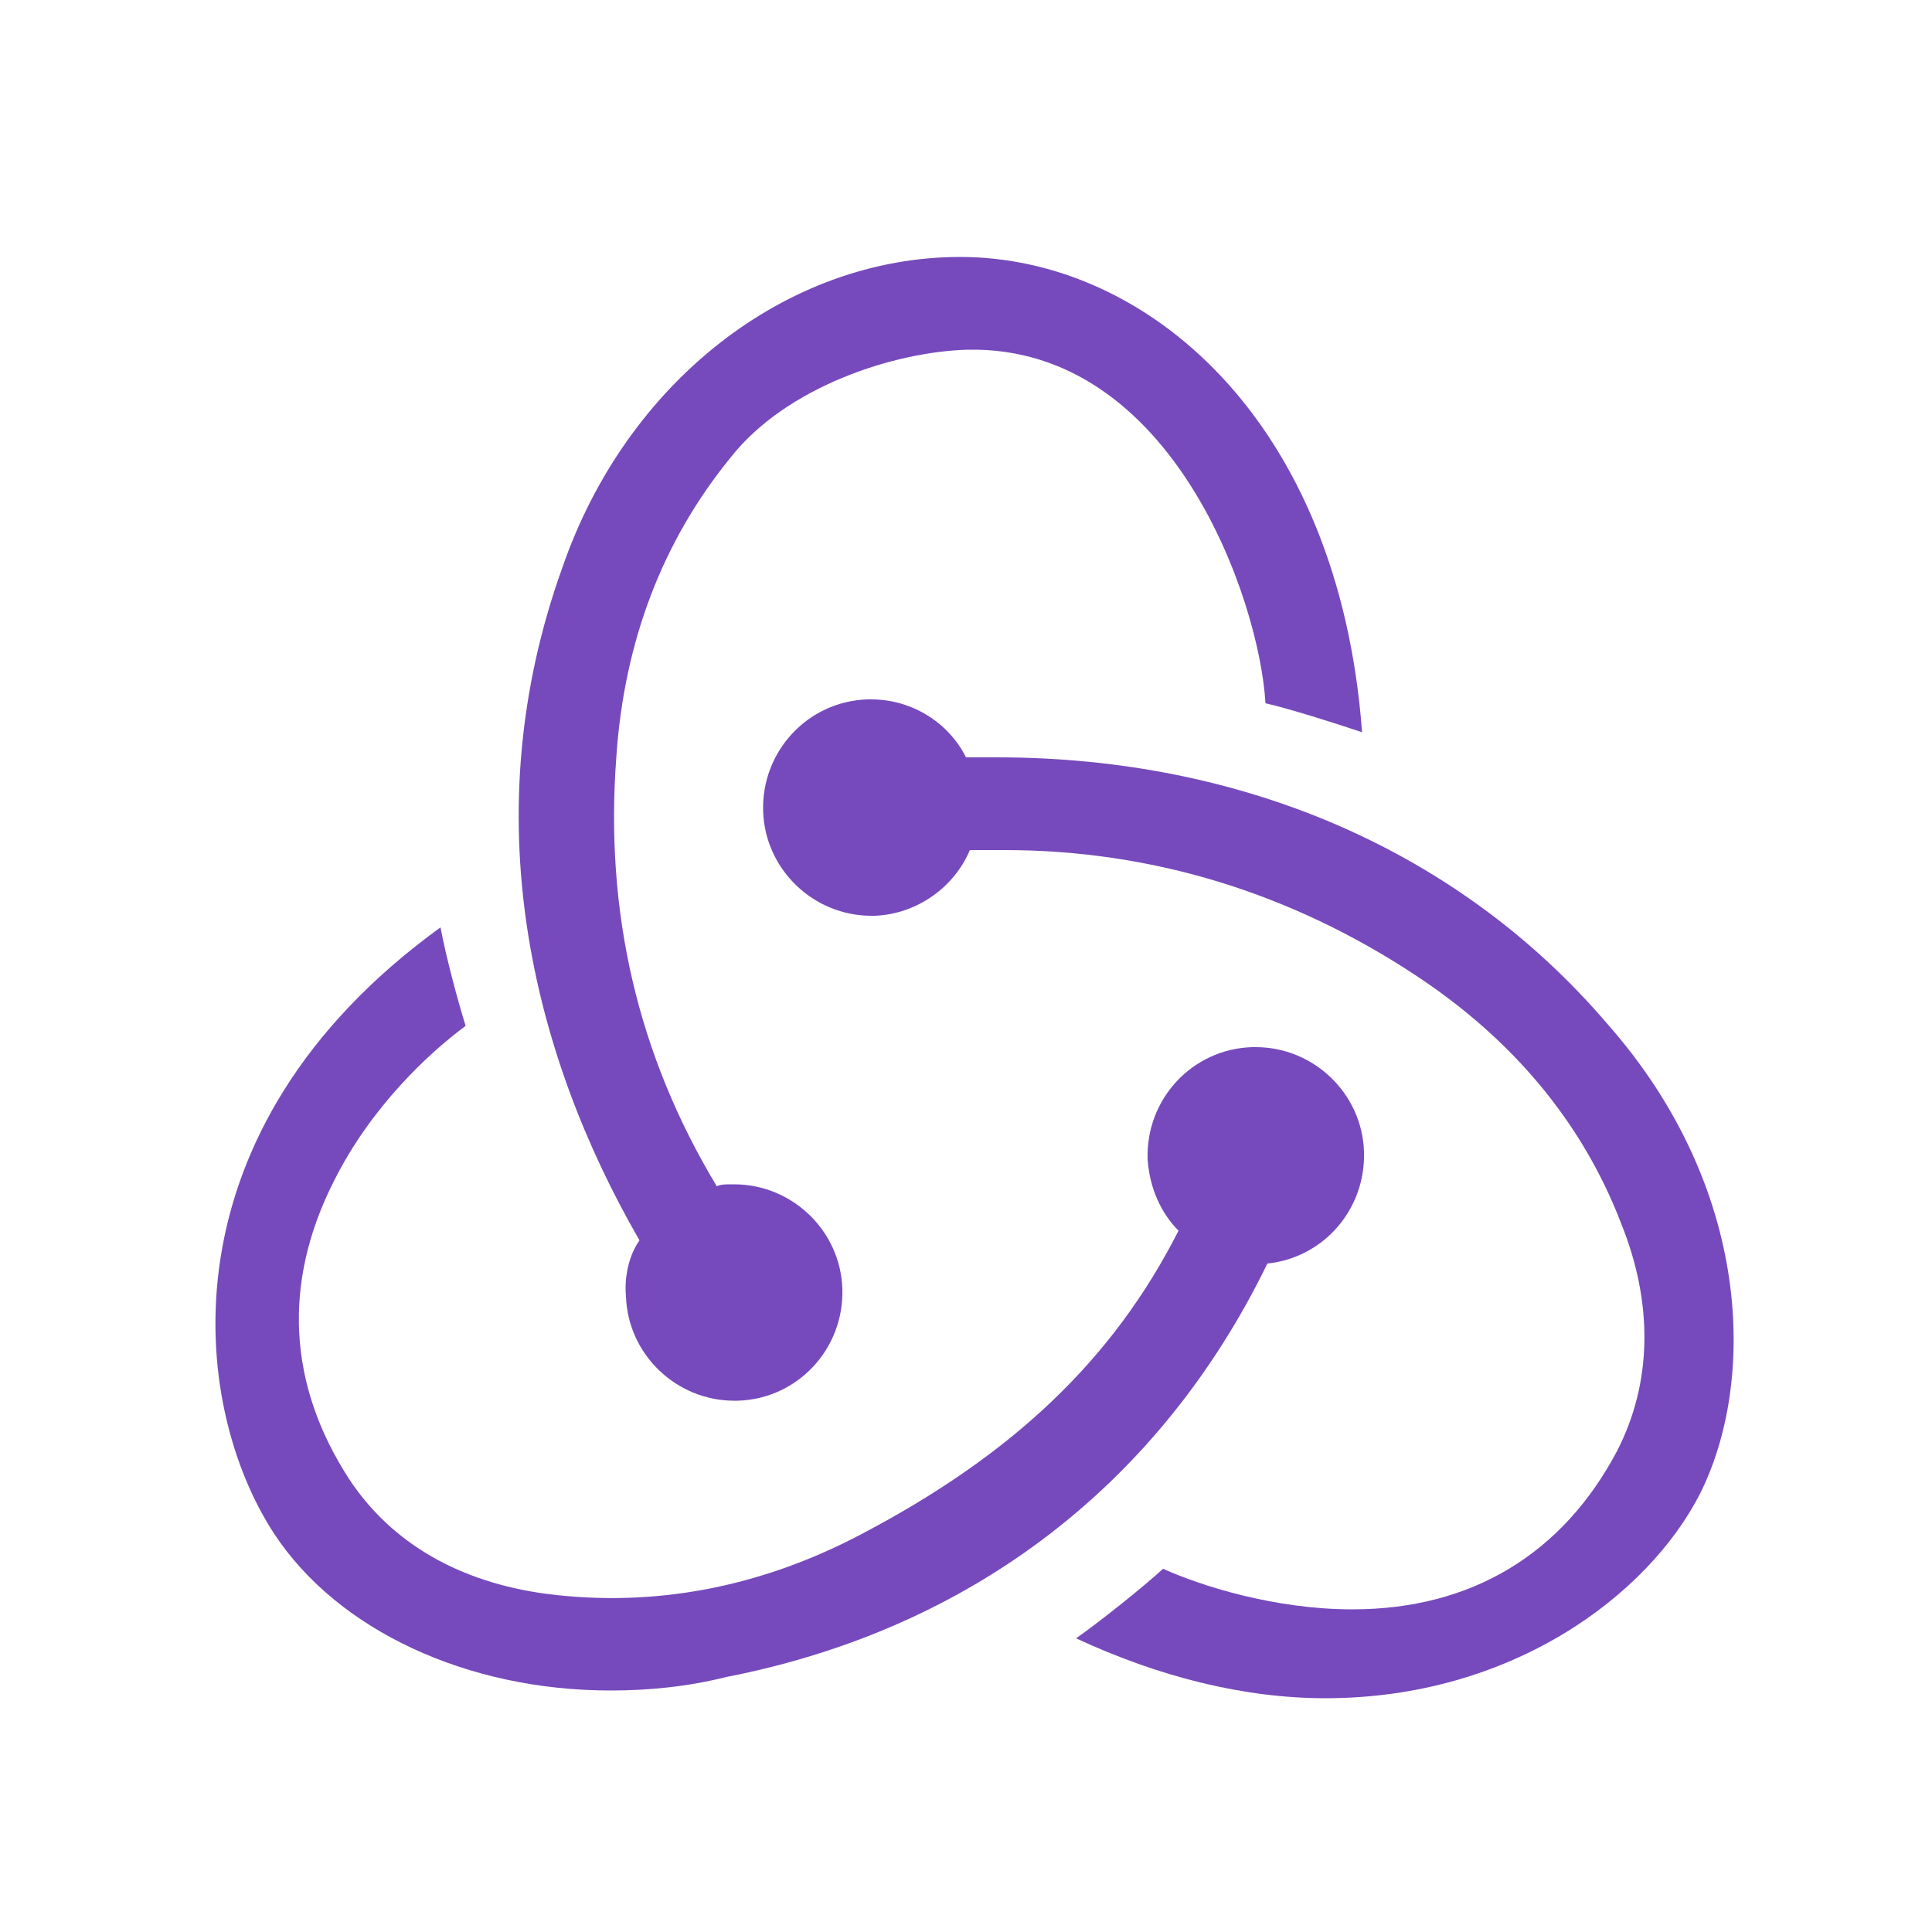
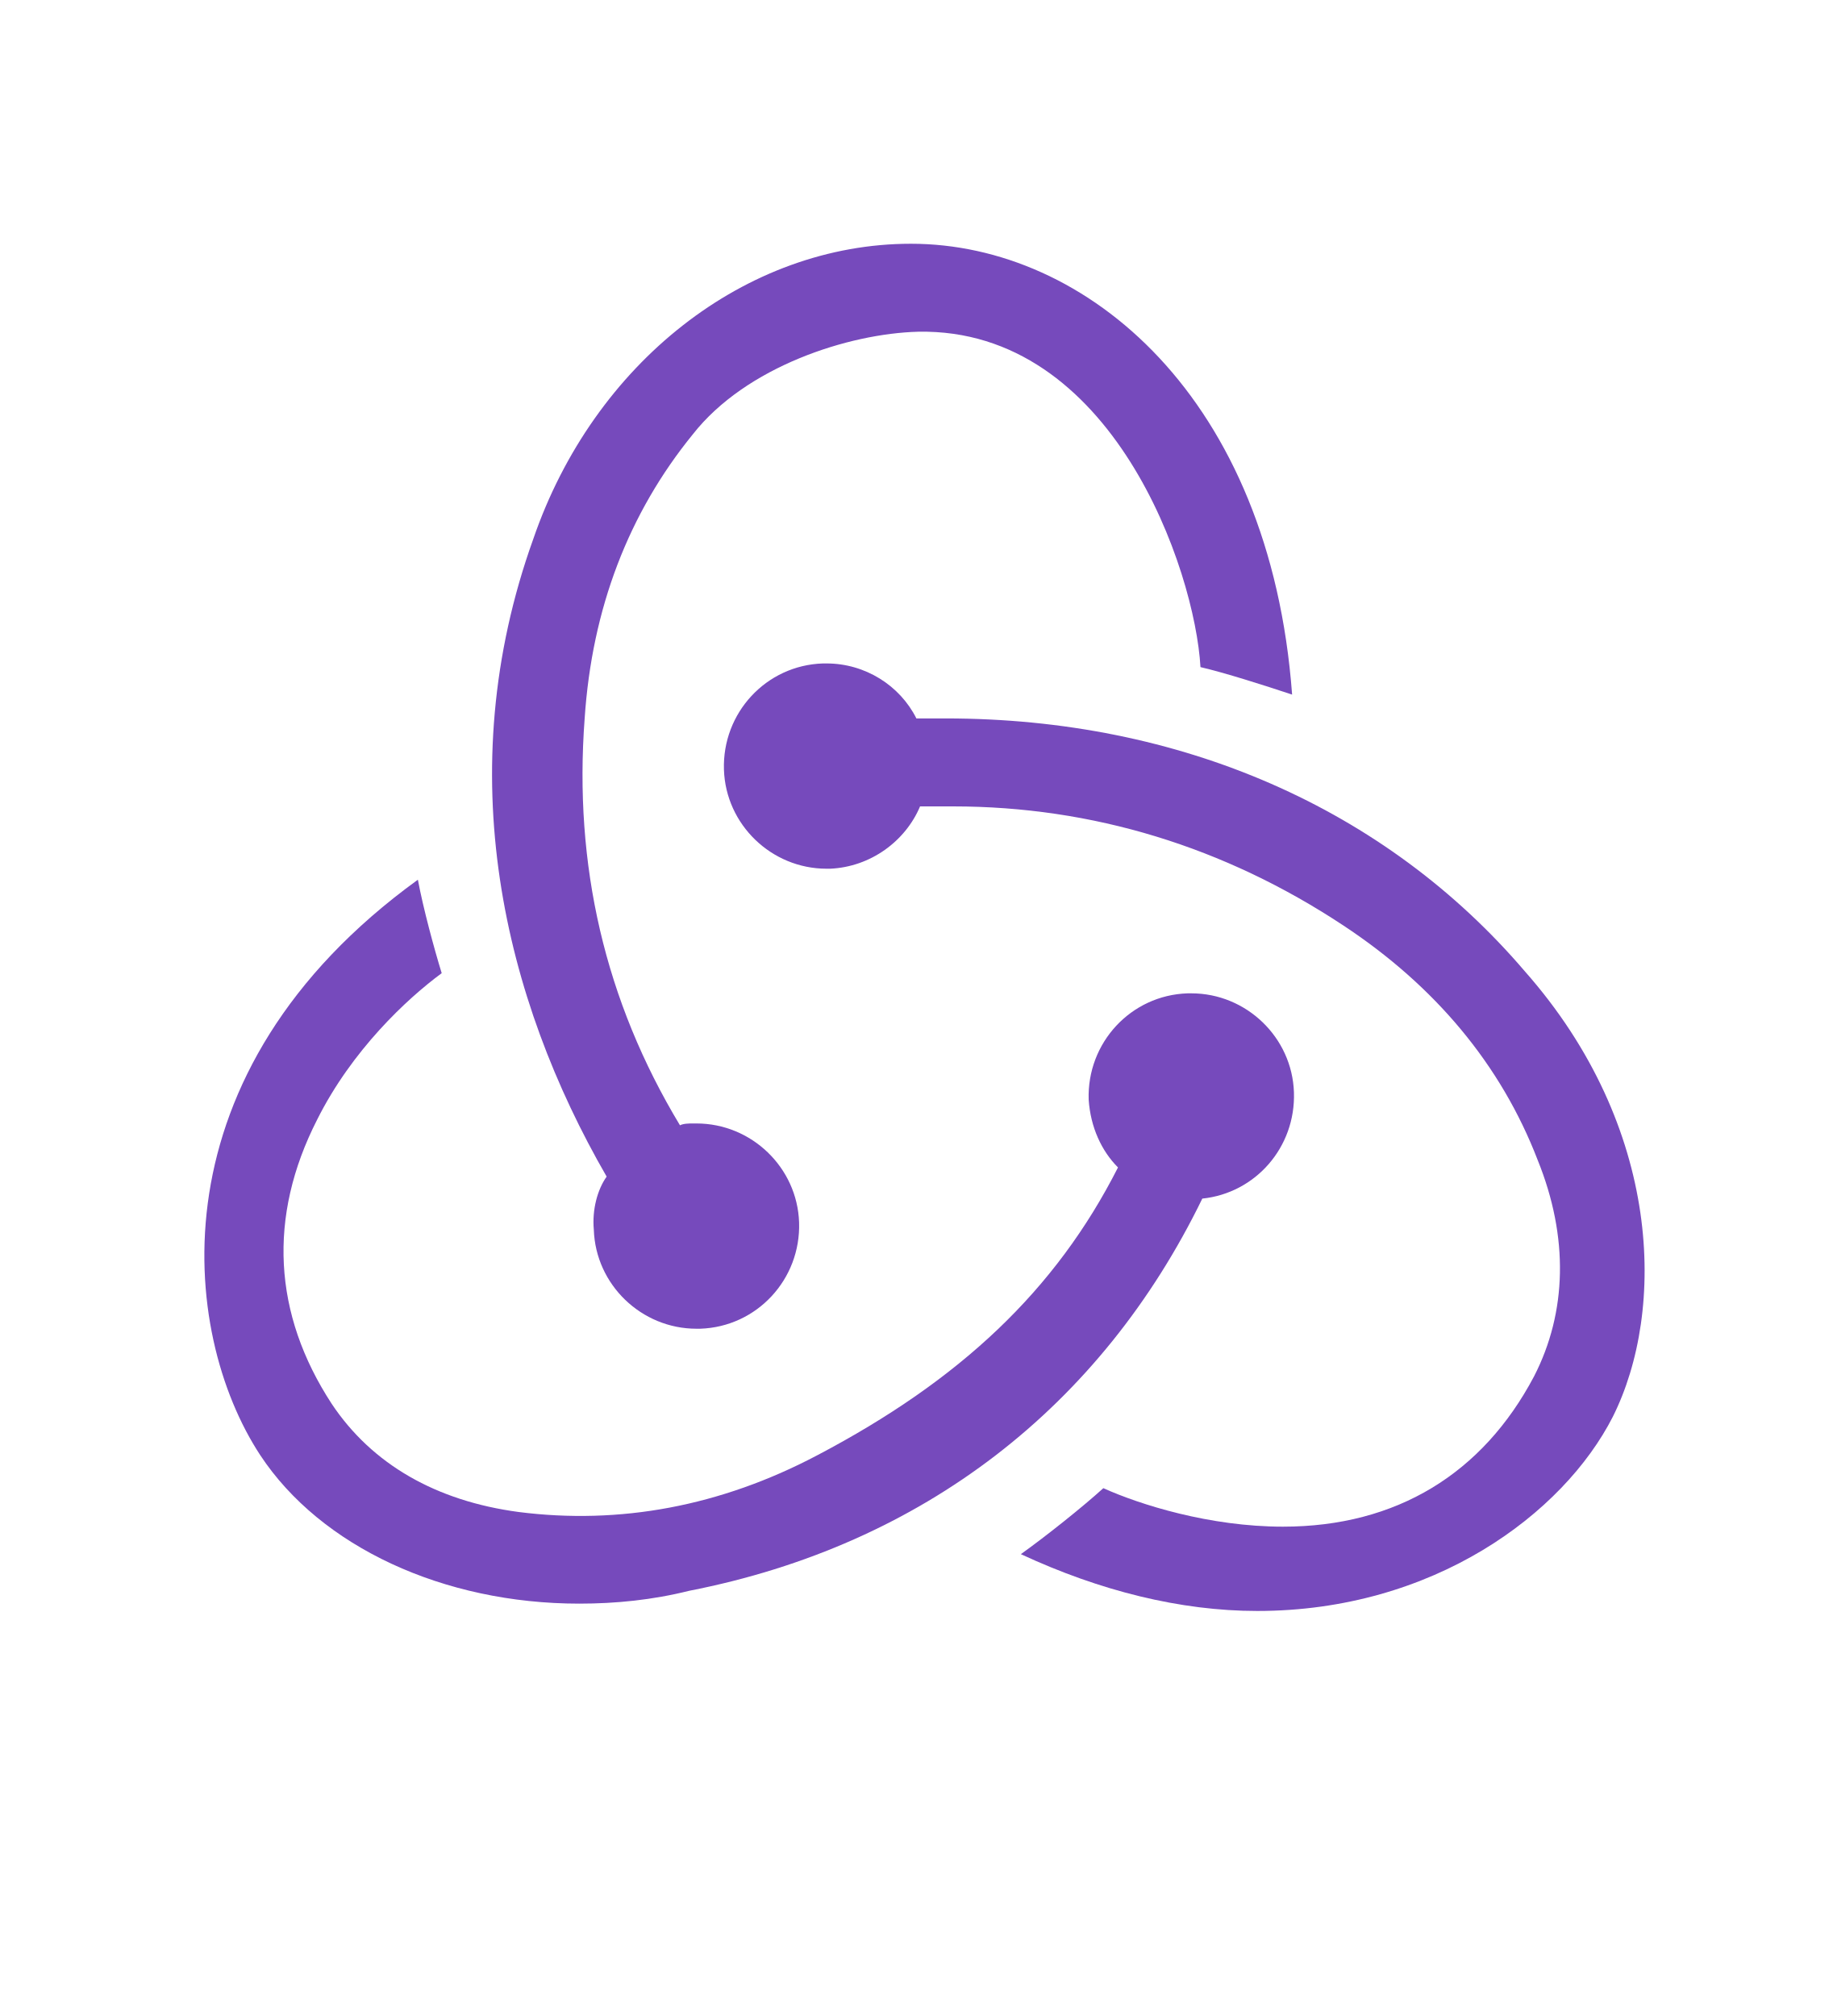
- <svg xmlns="http://www.w3.org/2000/svg" viewBox="0 0 100 100">
+ <svg xmlns="http://www.w3.org/2000/svg" viewBox="0 0 100 110">
  <g fill="#764ABC">
    <path d="M65.6 65.4c2.9-.3 5.1-2.8 5-5.8-.1-3-2.6-5.4-5.6-5.4h-.2c-3.1.1-5.5 2.7-5.4 5.8.1 1.5.7 2.8 1.6 3.7-3.4 6.7-8.6 11.6-16.4 15.7-5.3 2.8-10.8 3.8-16.3 3.1-4.5-.6-8-2.6-10.2-5.9-3.2-4.9-3.5-10.2-.8-15.5 1.9-3.8 4.9-6.6 6.8-8-.4-1.3-1-3.5-1.3-5.1-14.5 10.5-13 24.7-8.6 31.4 3.3 5 10 8.1 17.4 8.1 2 0 4-.2 6-.7 12.8-2.5 22.5-10.1 28-21.4z" />
    <path d="M83.2 53c-7.6-8.9-18.8-13.8-31.6-13.8H50c-.9-1.8-2.8-3-4.9-3h-.2c-3.1.1-5.5 2.7-5.4 5.8.1 3 2.6 5.4 5.6 5.4h.2c2.2-.1 4.1-1.5 4.9-3.4H52c7.6 0 14.8 2.2 21.3 6.5 5 3.3 8.6 7.6 10.6 12.8 1.7 4.2 1.6 8.3-.2 11.8-2.8 5.3-7.5 8.2-13.7 8.2-4 0-7.8-1.2-9.8-2.1-1.1 1-3.1 2.6-4.5 3.6 4.3 2 8.7 3.1 12.9 3.1 9.6 0 16.7-5.3 19.4-10.6 2.9-5.8 2.7-15.8-4.8-24.3z" />
    <path d="M32.4 67.1c.1 3 2.6 5.4 5.6 5.4h.2c3.1-.1 5.5-2.7 5.4-5.8-.1-3-2.6-5.4-5.6-5.4h-.2c-.2 0-.5 0-.7.1-4.1-6.8-5.8-14.2-5.2-22.2.4-6 2.4-11.2 5.9-15.5 2.9-3.7 8.5-5.5 12.3-5.6 10.6-.2 15.1 13 15.4 18.3 1.3.3 3.5 1 5 1.5-1.2-16.2-11.2-24.6-20.8-24.6-9 0-17.3 6.5-20.6 16.1-4.6 12.8-1.6 25.1 4 34.8-.5.7-.8 1.8-.7 2.9z" />
  </g>
</svg>
